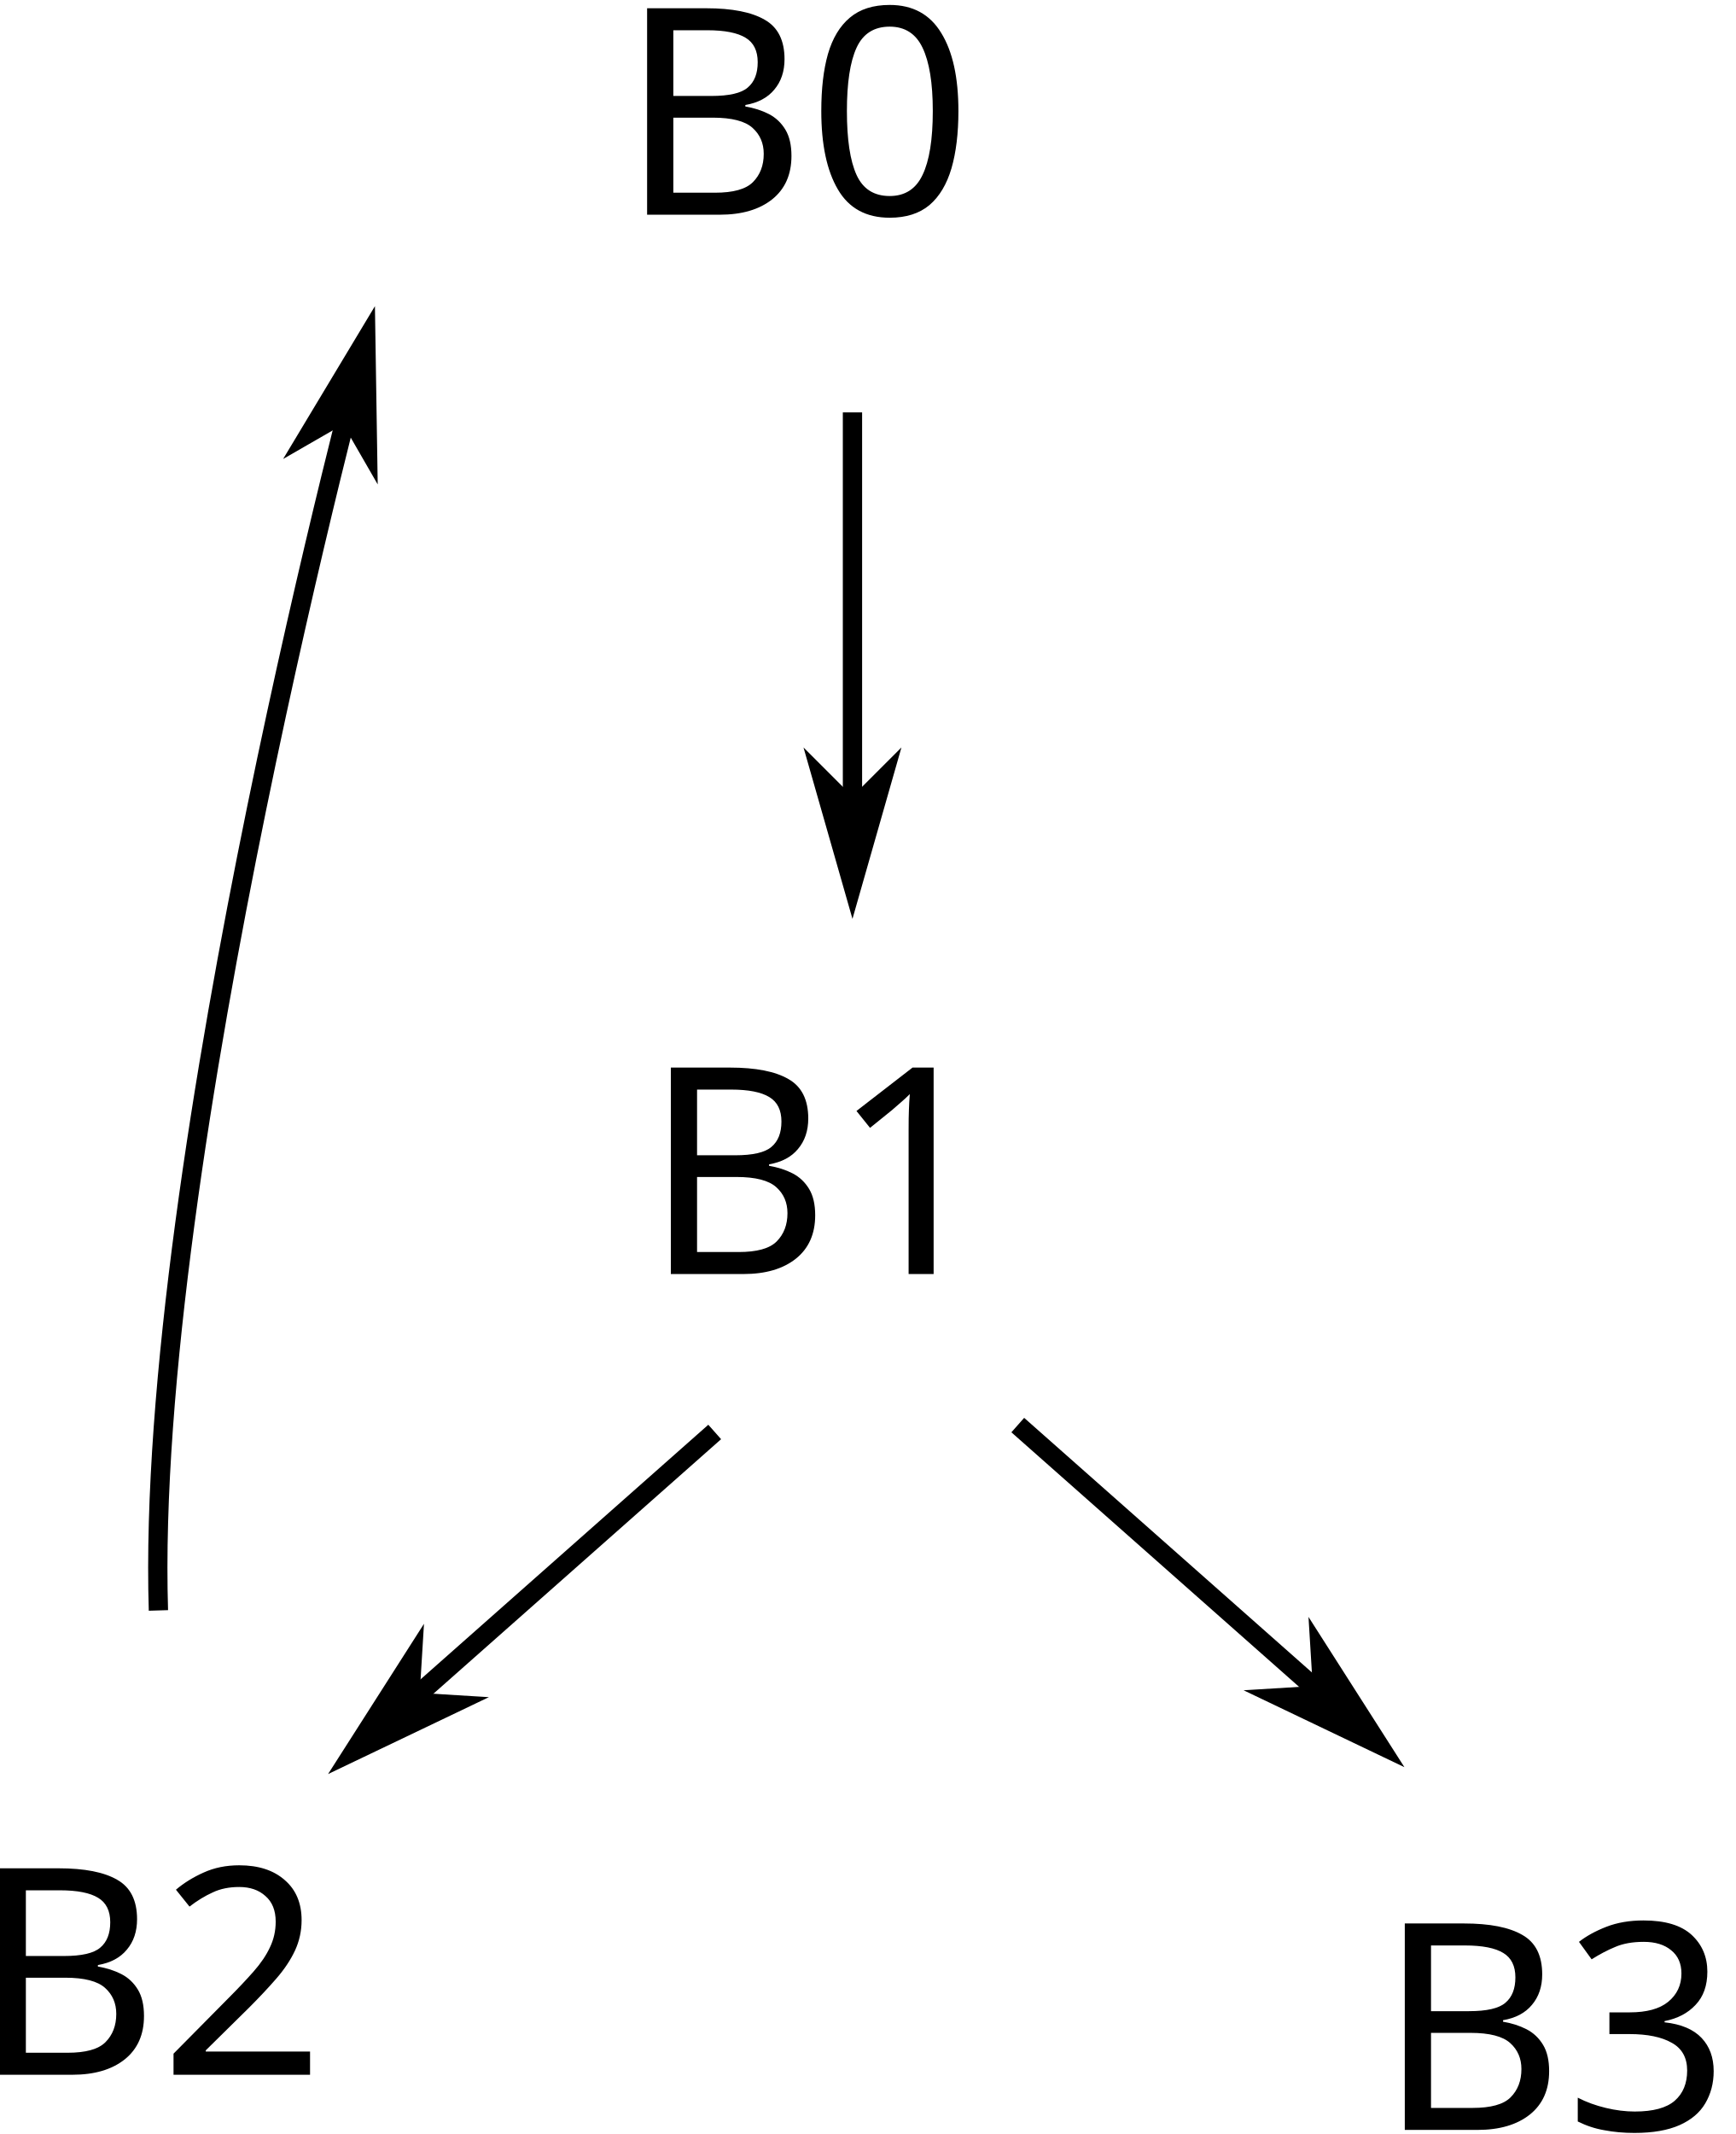
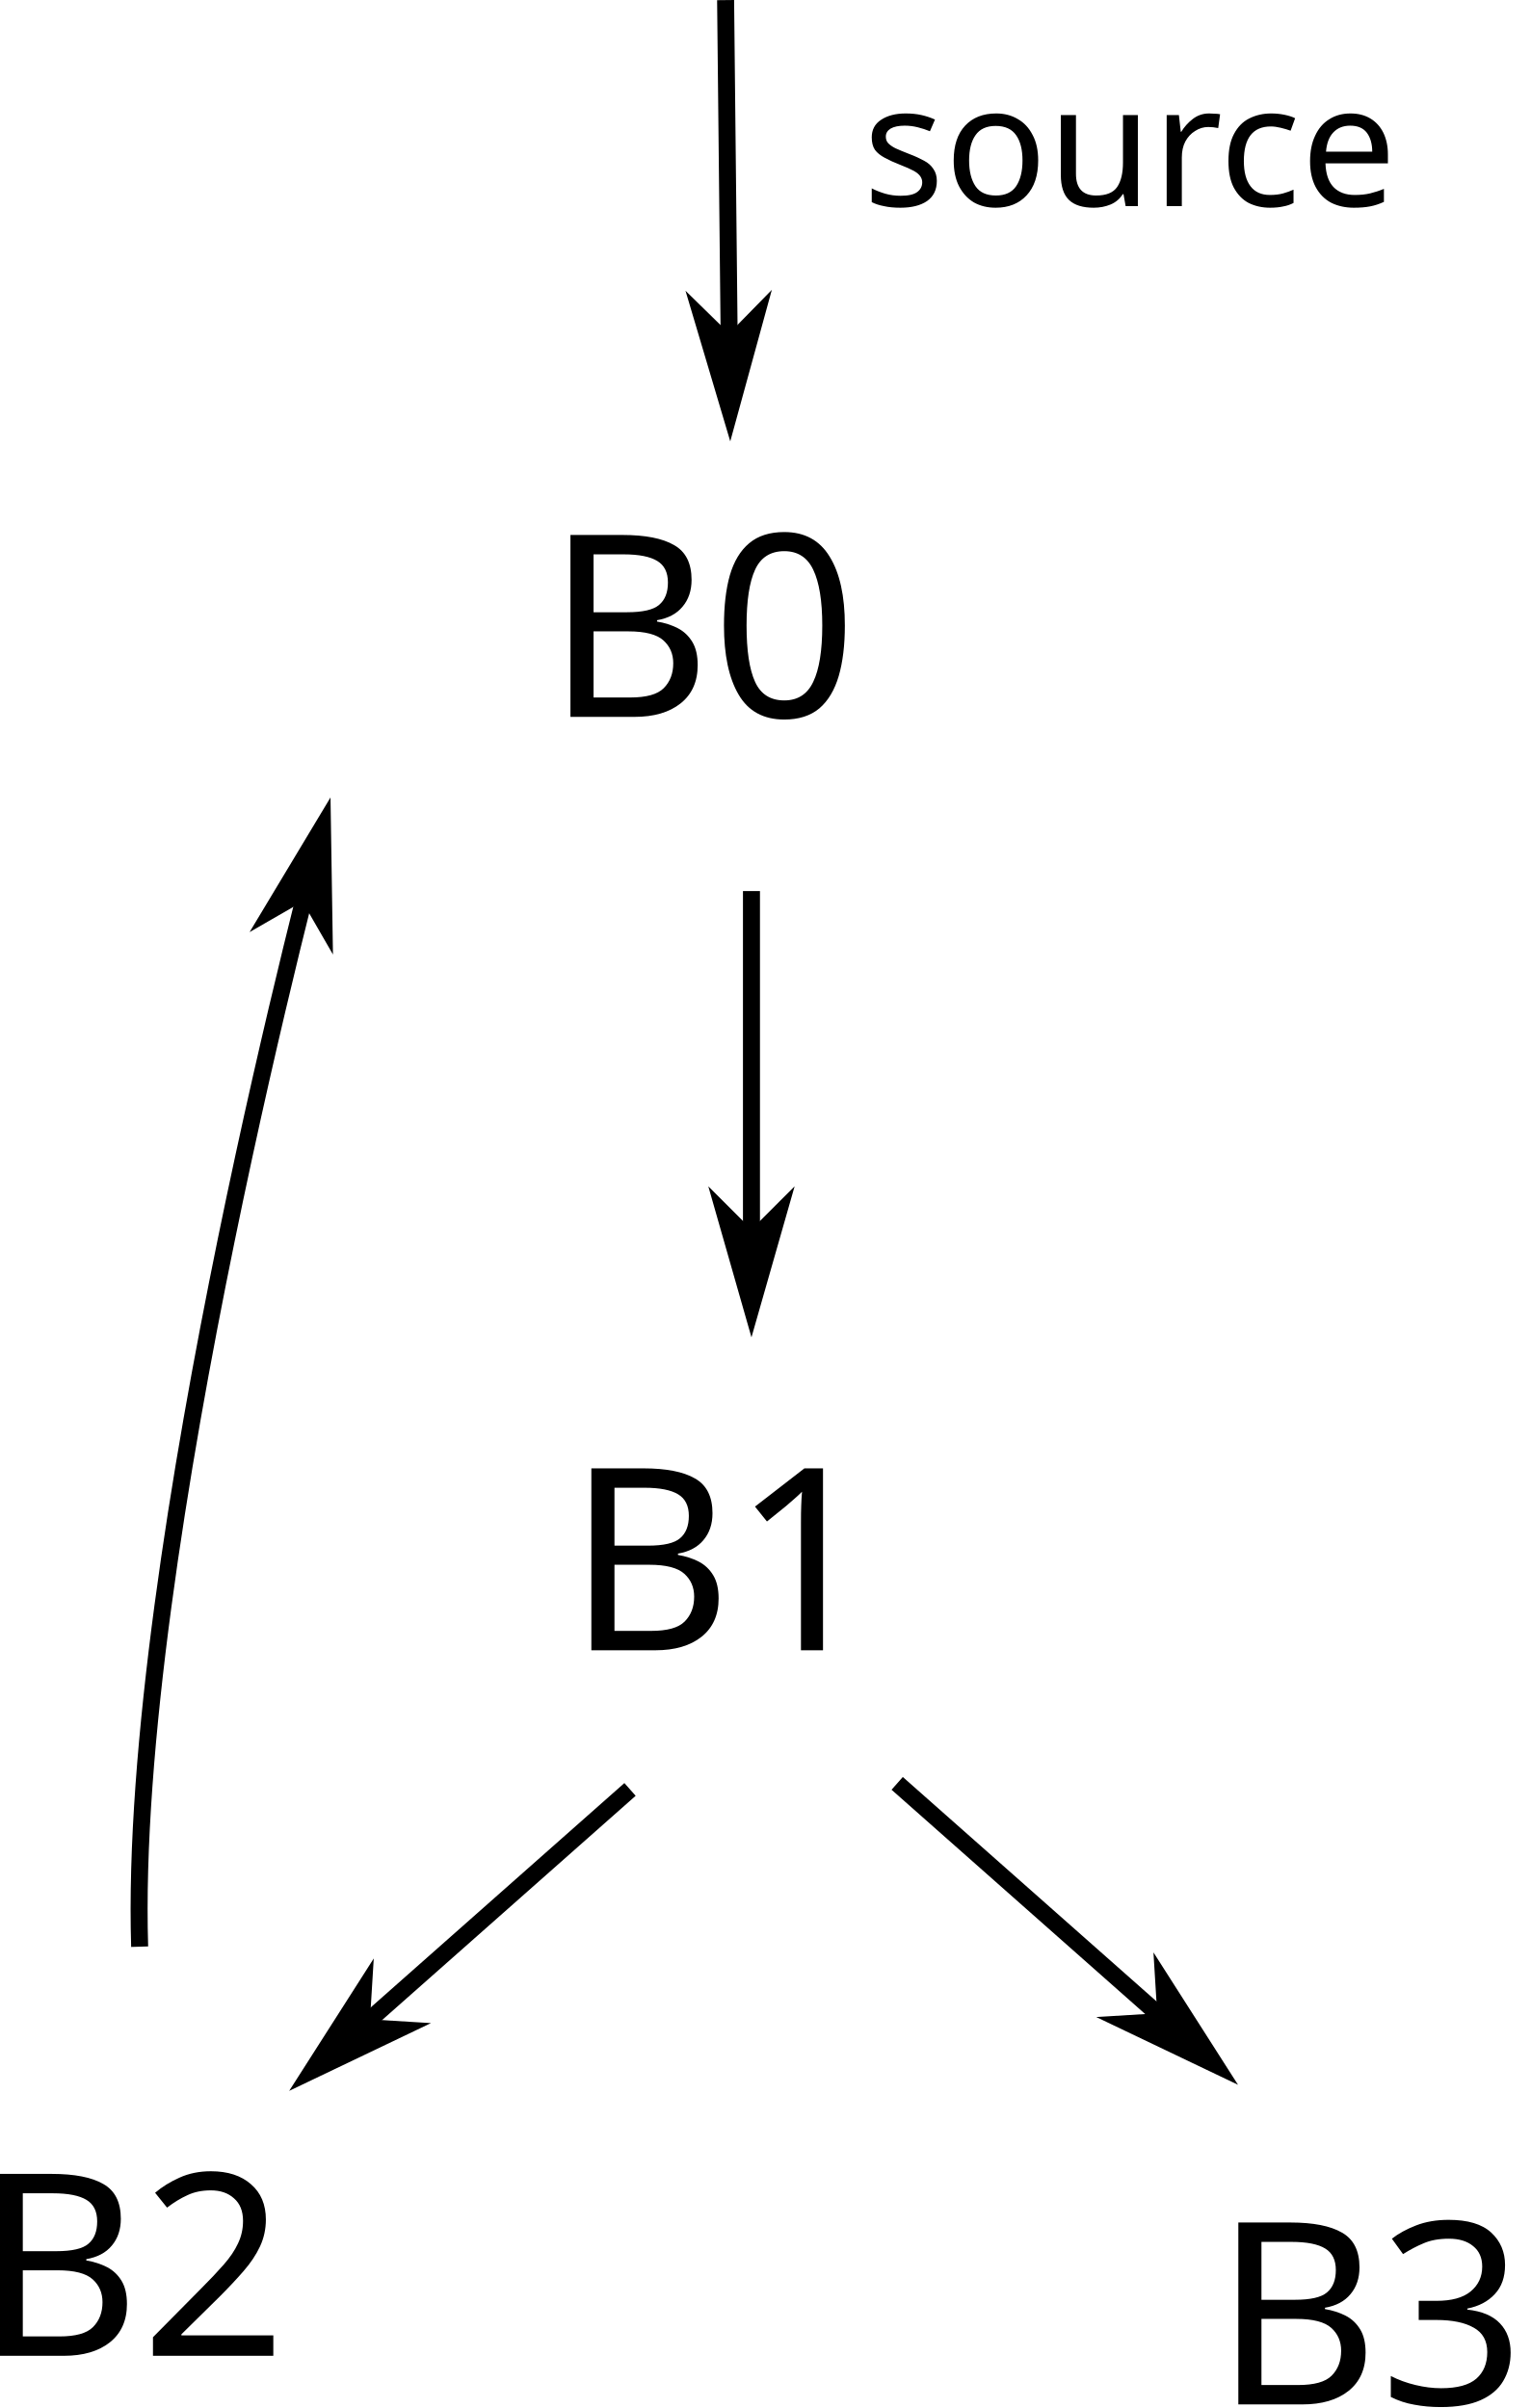
- <svg xmlns="http://www.w3.org/2000/svg" width="25.403mm" height="31.223mm" viewBox="0 0 90.01 110.631" id="svg2" version="1.1">
+ <svg xmlns="http://www.w3.org/2000/svg" width="25.403mm" height="39.985mm" viewBox="0 0 90.01 141.679" id="svg2" version="1.1">
  <defs id="defs4">
+     <marker orient="auto" refY="0" refX="0" id="marker4193" style="overflow:visible">
+       <path id="path4195" d="M 0,0 5,-5 -12.5,0 5,5 0,0 Z" style="fill:#000000;fill-opacity:1;fill-rule:evenodd;stroke:#000000;stroke-width:1pt;stroke-opacity:1" transform="matrix(-0.4,0,0,-0.4,-4,0)" />
+     </marker>
    <marker orient="auto" refY="0" refX="0" id="marker4639" style="overflow:visible">
      <path id="path4641" d="M 0,0 5,-5 -12.5,0 5,5 0,0 Z" style="fill:#000000;fill-opacity:1;fill-rule:evenodd;stroke:#000000;stroke-width:1pt;stroke-opacity:1" transform="matrix(-0.4,0,0,-0.4,-4,0)" />
    </marker>
    <marker orient="auto" refY="0" refX="0" id="Arrow1Mstart" style="overflow:visible">
      <path id="path4234" d="M 0,0 5,-5 -12.5,0 5,5 0,0 Z" style="fill:#000000;fill-opacity:1;fill-rule:evenodd;stroke:#000000;stroke-width:1pt;stroke-opacity:1" transform="matrix(0.4,0,0,0.4,4,0)" />
    </marker>
    <marker style="overflow:visible" id="marker4526" refX="0" refY="0" orient="auto">
      <path transform="matrix(-0.4,0,0,-0.4,-4,0)" style="fill:#000000;fill-opacity:1;fill-rule:evenodd;stroke:#000000;stroke-width:1pt;stroke-opacity:1" d="M 0,0 5,-5 -12.5,0 5,5 0,0 Z" id="path4528" />
    </marker>
    <marker style="overflow:visible" id="marker4504" refX="0" refY="0" orient="auto">
      <path transform="matrix(-0.4,0,0,-0.4,-4,0)" style="fill:#000000;fill-opacity:1;fill-rule:evenodd;stroke:#000000;stroke-width:1pt;stroke-opacity:1" d="M 0,0 5,-5 -12.5,0 5,5 0,0 Z" id="path4506" />
    </marker>
    <marker orient="auto" refY="0" refX="0" id="Arrow1Mend" style="overflow:visible">
      <path id="path4237" d="M 0,0 5,-5 -12.5,0 5,5 0,0 Z" style="fill:#000000;fill-opacity:1;fill-rule:evenodd;stroke:#000000;stroke-width:1pt;stroke-opacity:1" transform="matrix(-0.4,0,0,-0.4,-4,0)" />
    </marker>
  </defs>
-   <g id="layer1" transform="translate(-477.2292,-295.9826)">
+   <g id="layer1" transform="translate(-477.2292,-264.9344)">
    <text xml:space="preserve" style="font-style:normal;font-weight:normal;font-size:10px;line-height:125%;font-family:sans-serif;letter-spacing:0px;word-spacing:0px;fill:#000000;fill-opacity:1;stroke:none;stroke-width:1px;stroke-linecap:butt;stroke-linejoin:miter;stroke-opacity:1" x="510.56" y="362.032" id="text4149-3">
      <tspan id="tspan4151-6" x="510.56" y="362.032" style="font-size:15px">B1</tspan>
    </text>
    <text xml:space="preserve" style="font-style:normal;font-weight:normal;font-size:10px;line-height:125%;font-family:sans-serif;letter-spacing:0px;word-spacing:0px;fill:#000000;fill-opacity:1;stroke:none;stroke-width:1px;stroke-linecap:butt;stroke-linejoin:miter;stroke-opacity:1" x="475.757" y="403.544" id="text4149-3-7">
      <tspan id="tspan4151-6-5" x="475.757" y="403.544" style="font-size:15px">B2</tspan>
    </text>
    <text xml:space="preserve" style="font-style:normal;font-weight:normal;font-size:10px;line-height:125%;font-family:sans-serif;letter-spacing:0px;word-spacing:0px;fill:#000000;fill-opacity:1;stroke:none;stroke-width:1px;stroke-linecap:butt;stroke-linejoin:miter;stroke-opacity:1" x="548.614" y="406.401" id="text4149-3-3">
      <tspan id="tspan4151-6-56" x="548.614" y="406.401" style="font-size:15px">B3</tspan>
    </text>
    <text xml:space="preserve" style="font-style:normal;font-weight:normal;font-size:10px;line-height:125%;font-family:sans-serif;letter-spacing:0px;word-spacing:0px;fill:#000000;fill-opacity:1;stroke:none;stroke-width:1px;stroke-linecap:butt;stroke-linejoin:miter;stroke-opacity:1" x="509.328" y="307.115" id="text4149-3-2">
      <tspan id="tspan4151-6-9" x="509.328" y="307.115" style="font-size:15px">B0</tspan>
    </text>
    <path style="fill:none;fill-rule:evenodd;stroke:#000000;stroke-width:1px;stroke-linecap:butt;stroke-linejoin:miter;stroke-opacity:1;marker-end:url(#Arrow1Mend)" d="m 521.429,317.362 0,24.286" id="path4205" />
    <path style="fill:none;fill-rule:evenodd;stroke:#000000;stroke-width:1px;stroke-linecap:butt;stroke-linejoin:miter;stroke-opacity:1;marker-end:url(#marker4504)" d="m 514.286,370.219 -18.571,16.429" id="path4207" />
    <path style="fill:none;fill-rule:evenodd;stroke:#000000;stroke-width:1px;stroke-linecap:butt;stroke-linejoin:miter;stroke-opacity:1;marker-start:url(#Arrow1Mstart)" d="M 548.571,386.291 530,369.862" id="path4207-1" />
    <path style="fill:none;fill-rule:evenodd;stroke:#000000;stroke-width:1px;stroke-linecap:butt;stroke-linejoin:miter;stroke-opacity:1;marker-end:url(#marker4639)" d="m 485.443,379.471 c -0.714,-23.214 10.714,-65.714 10.714,-65.714" id="path4631" />
+     <path style="fill:none;fill-rule:evenodd;stroke:#000000;stroke-width:1px;stroke-linecap:butt;stroke-linejoin:miter;stroke-opacity:1;marker-end:url(#marker4193)" d="m 519.908,264.94 0.253,23.991" id="path4185" />
+     <text xml:space="preserve" style="font-style:normal;font-weight:normal;font-size:10px;line-height:125%;font-family:sans-serif;letter-spacing:0px;word-spacing:0px;fill:#000000;fill-opacity:1;stroke:none;stroke-width:1px;stroke-linecap:butt;stroke-linejoin:miter;stroke-opacity:1" x="527.989" y="277.061" id="text4311">
+       <tspan id="tspan4313" x="527.989" y="277.061">source</tspan>
+     </text>
  </g>
</svg>
